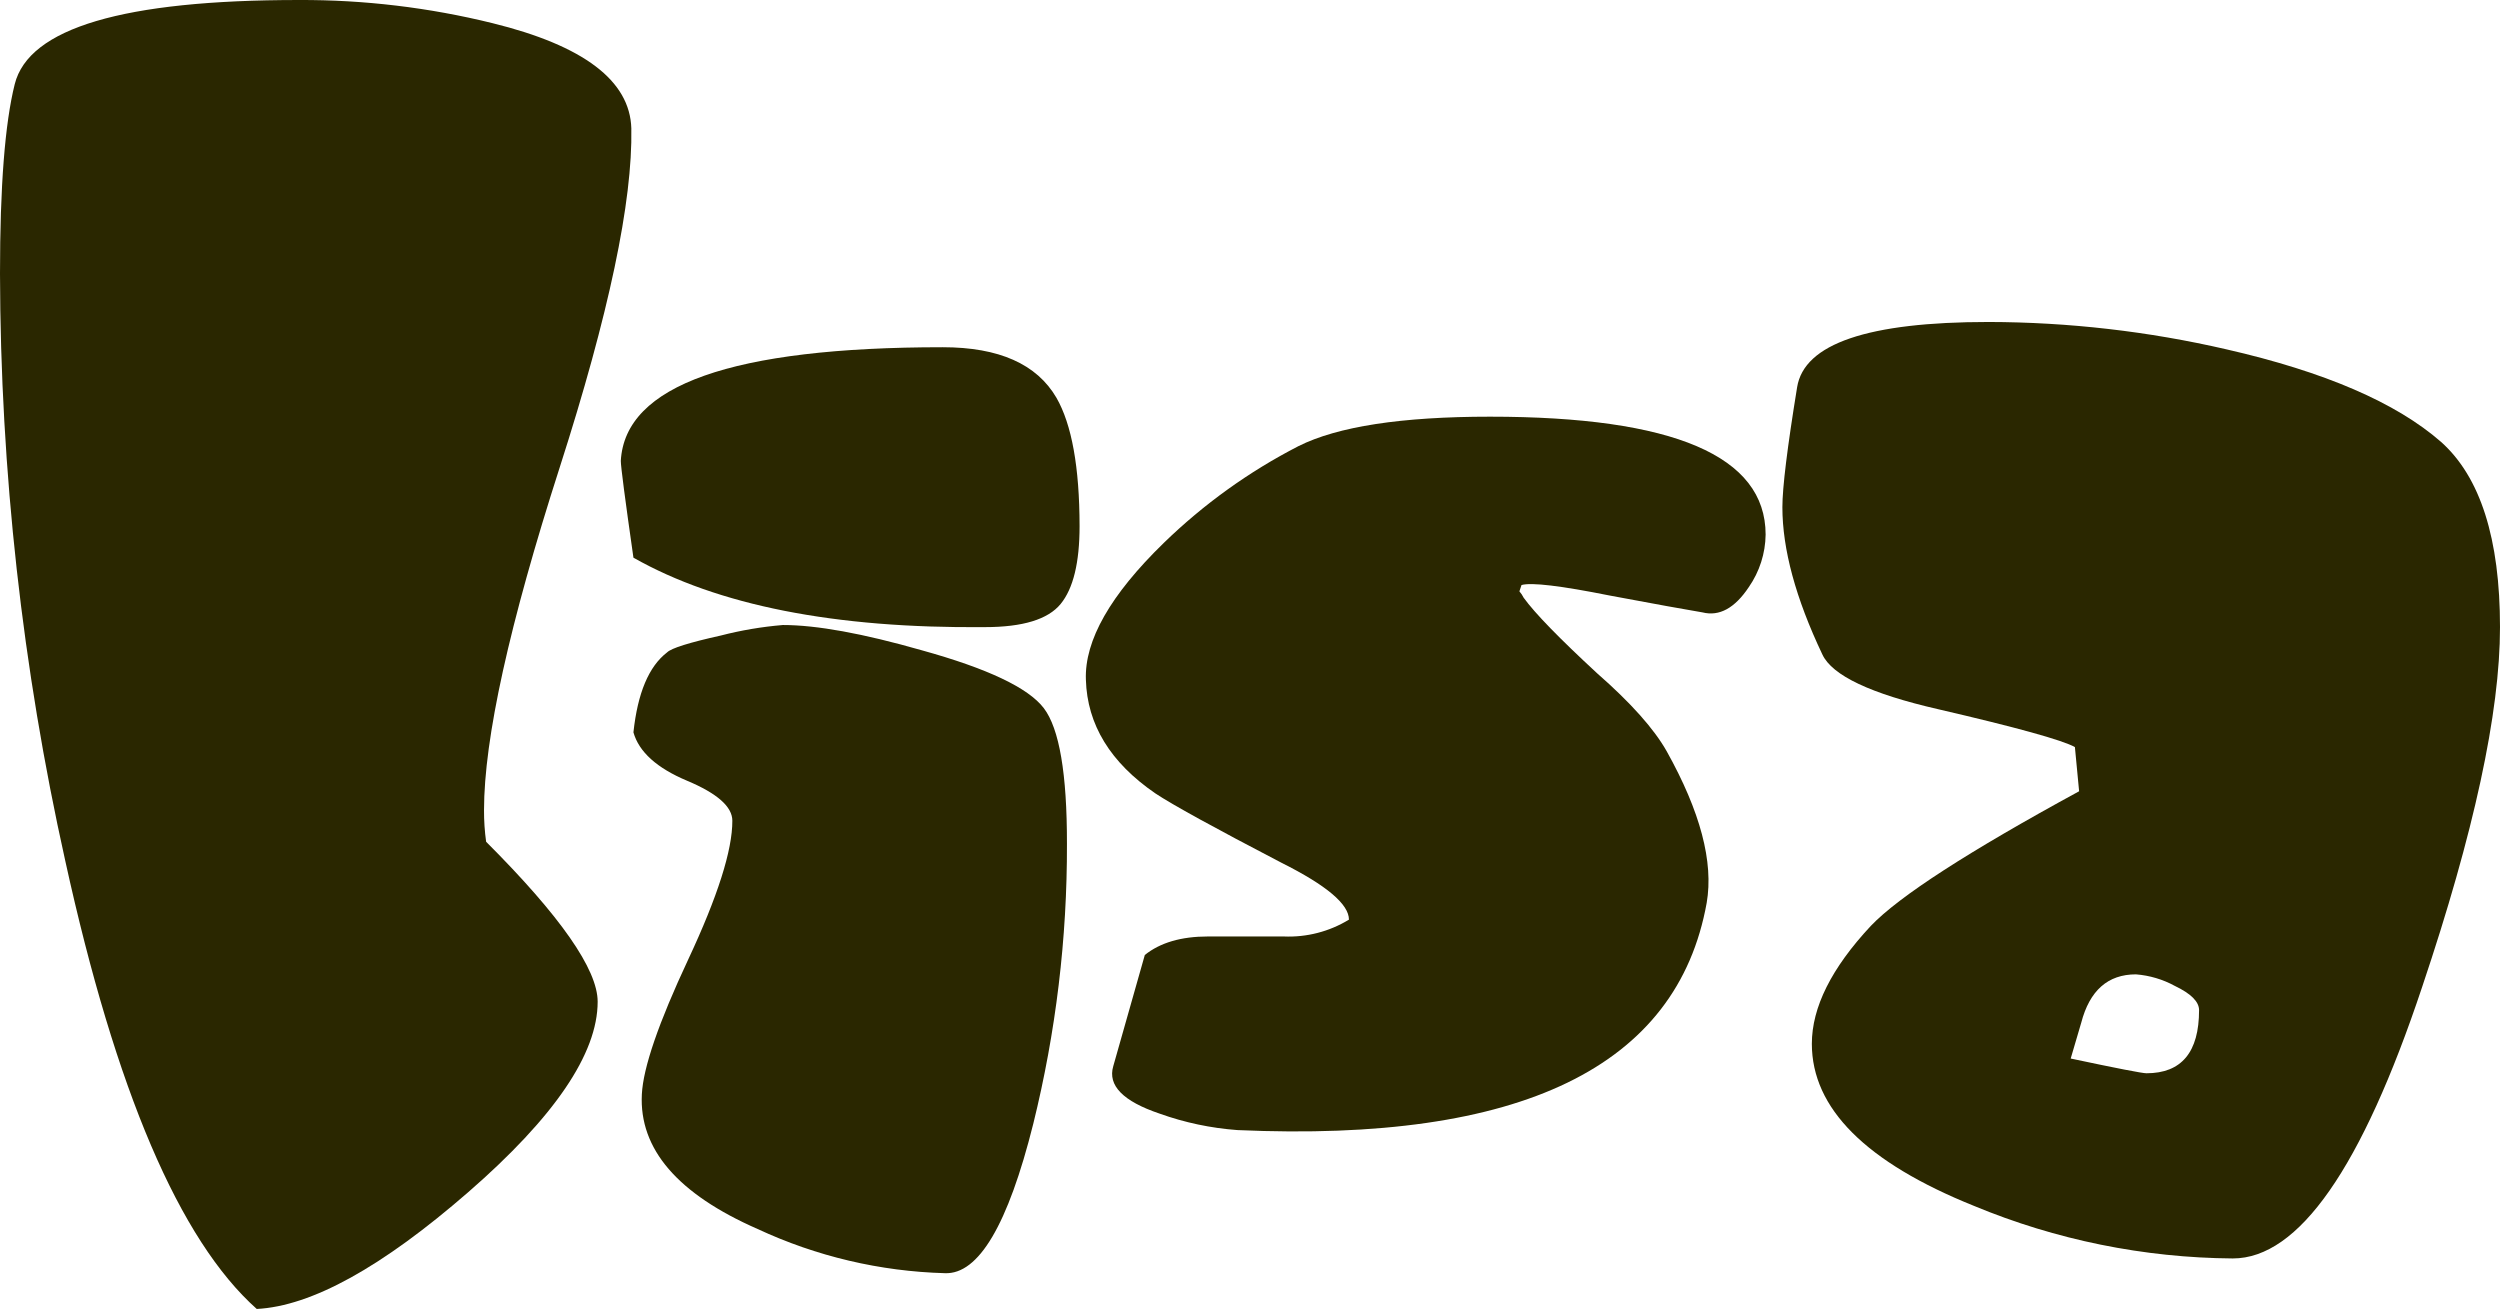
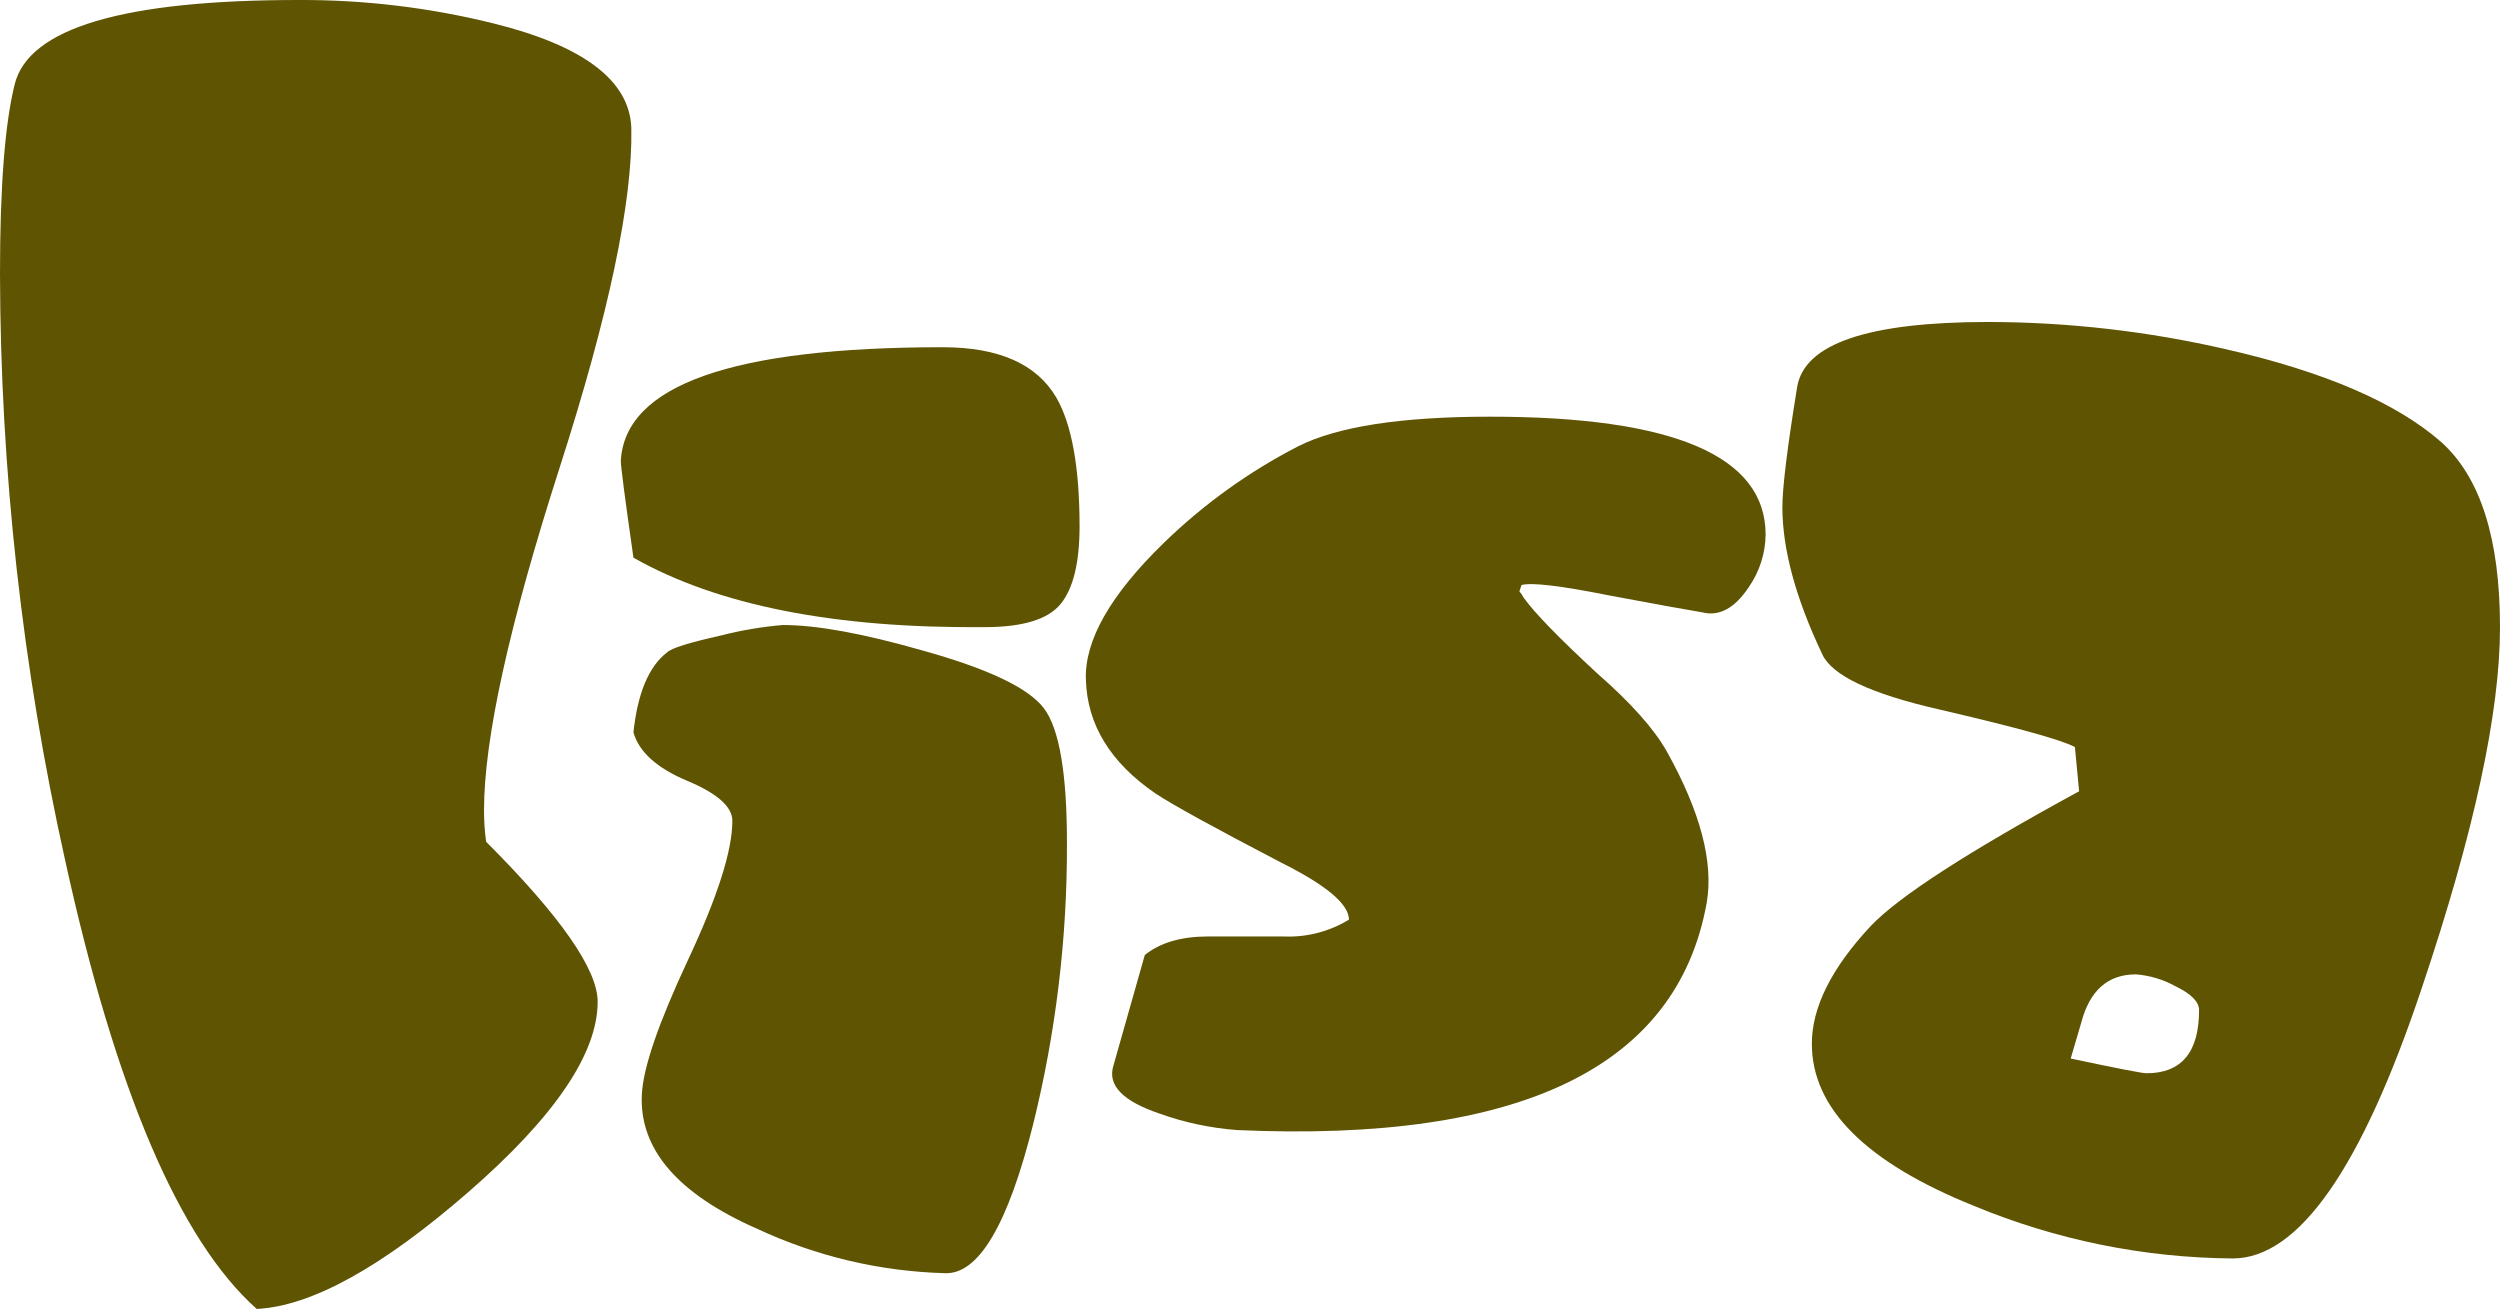
<svg xmlns="http://www.w3.org/2000/svg" viewBox="0 0 356.39 186.6">
  <defs>
-     <style>.cls-1{fill:#2a2700;}</style>
+     <style>.cls-1{fill:#5e5402;}</style>
  </defs>
  <g id="Layer_2" data-name="Layer 2">
    <g id="monsters">
      <g id="layer">
        <g id="lisa">
          <path class="cls-1" d="M69.3,120q15.9,15.9,15.9,22.8,0,11.1-18.45,27.15T36.6,186.6Q20.1,171.9,9.3,122.7A388.91,388.91,0,0,1,0,39Q0,20.4,2.1,12,5.1,0,42.6,0A113.39,113.39,0,0,1,70.2,3.3Q89.7,8.1,90,18.3q.3,15.6-10.2,48.3Q69,100.2,69,115.5A31.86,31.86,0,0,0,69.3,120Z" />
          <path class="cls-1" d="M90.3,79.5q-1.8-12.6-1.8-13.8.9-16.2,45.9-16.2,12,0,16.2,7.2,3.28,5.7,3.3,18.3,0,7.8-2.7,11.1t-10.8,3.3Q108.29,89.7,90.3,79.5Zm0,24.9c.6-5.6,2.19-9.4,4.8-11.4q.9-.9,7.65-2.4a53.17,53.17,0,0,1,8.85-1.5q7.2,0,19.8,3.6,14.08,3.9,17.4,8.25t3.3,19.35a164.4,164.4,0,0,1-4.8,39.9q-5.4,21.6-12.6,21.3a67.64,67.64,0,0,1-26.7-6.3Q90.9,167.7,91.5,156q.28-5.7,6.6-19.2t6.3-19.8c0-2-2.16-3.9-6.45-5.7S91.09,107.2,90.3,104.4Z" />
          <path class="cls-1" d="M216.9,83.4l-.3.9a4.09,4.09,0,0,1,.6.9q2.38,3.3,10.5,10.8,7.19,6.3,9.9,11.1,7.2,12.9,5.7,21.6-6.3,35.1-66.9,32.4a42,42,0,0,1-11.1-2.35q-7.81-2.64-6.6-6.75l4.5-15.86q3.28-2.64,9-2.64H183a16.48,16.48,0,0,0,9.3-2.4c0-2.2-3.21-4.9-9.6-8.1q-14.4-7.5-18-9.9-9.62-6.6-9.9-16.2-.31-8.4,11.1-19.5a80.21,80.21,0,0,1,19.2-13.8q8.39-4.2,27.3-4.2,39.28,0,39.3,16.8a13.41,13.41,0,0,1-2.4,7.5c-2,3-4.2,4.2-6.6,3.6q-3.6-.6-13.21-2.4Q219,82.8,216.9,83.4Z" />
          <path class="cls-1" d="M296.39,112.8l-.6-6.3q-2.7-1.5-19.5-5.4-14.4-3.3-16.5-7.8-5.7-12-5.7-21,0-4.2,2.1-17.1,1.5-9.3,27.3-9.3a152.07,152.07,0,0,1,33.9,3.9q21,4.8,30.6,13.2,8.4,7.5,8.4,26.4,0,18.3-11.1,51.3-12.9,38.7-27,38.7a98.1,98.1,0,0,1-36.9-7.5q-23.1-9.3-23.1-23.1,0-7.8,8.4-16.8Q272.69,125.7,296.39,112.8Zm-1.2,38.1q9.9,2.1,10.8,2.1,7.5,0,7.5-9,0-1.8-3.45-3.45a13.84,13.84,0,0,0-5.55-1.65q-6,0-7.8,6.9Q295.79,148.8,295.19,150.9Z" />
        </g>
      </g>
    </g>
  </g>
</svg>
